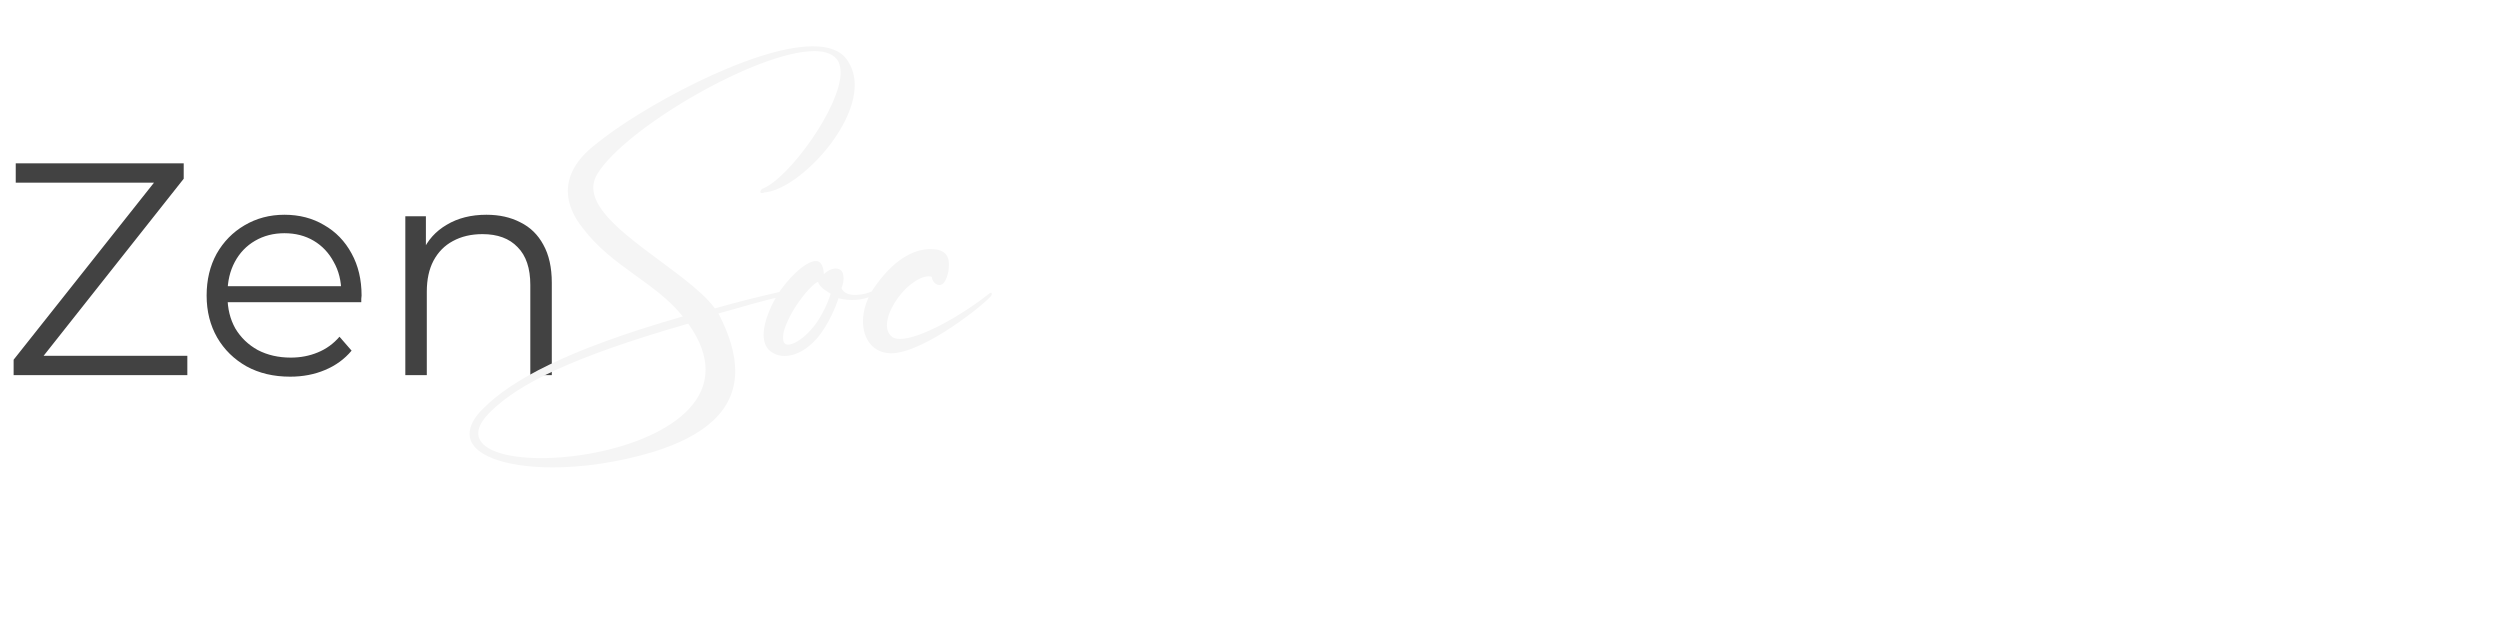
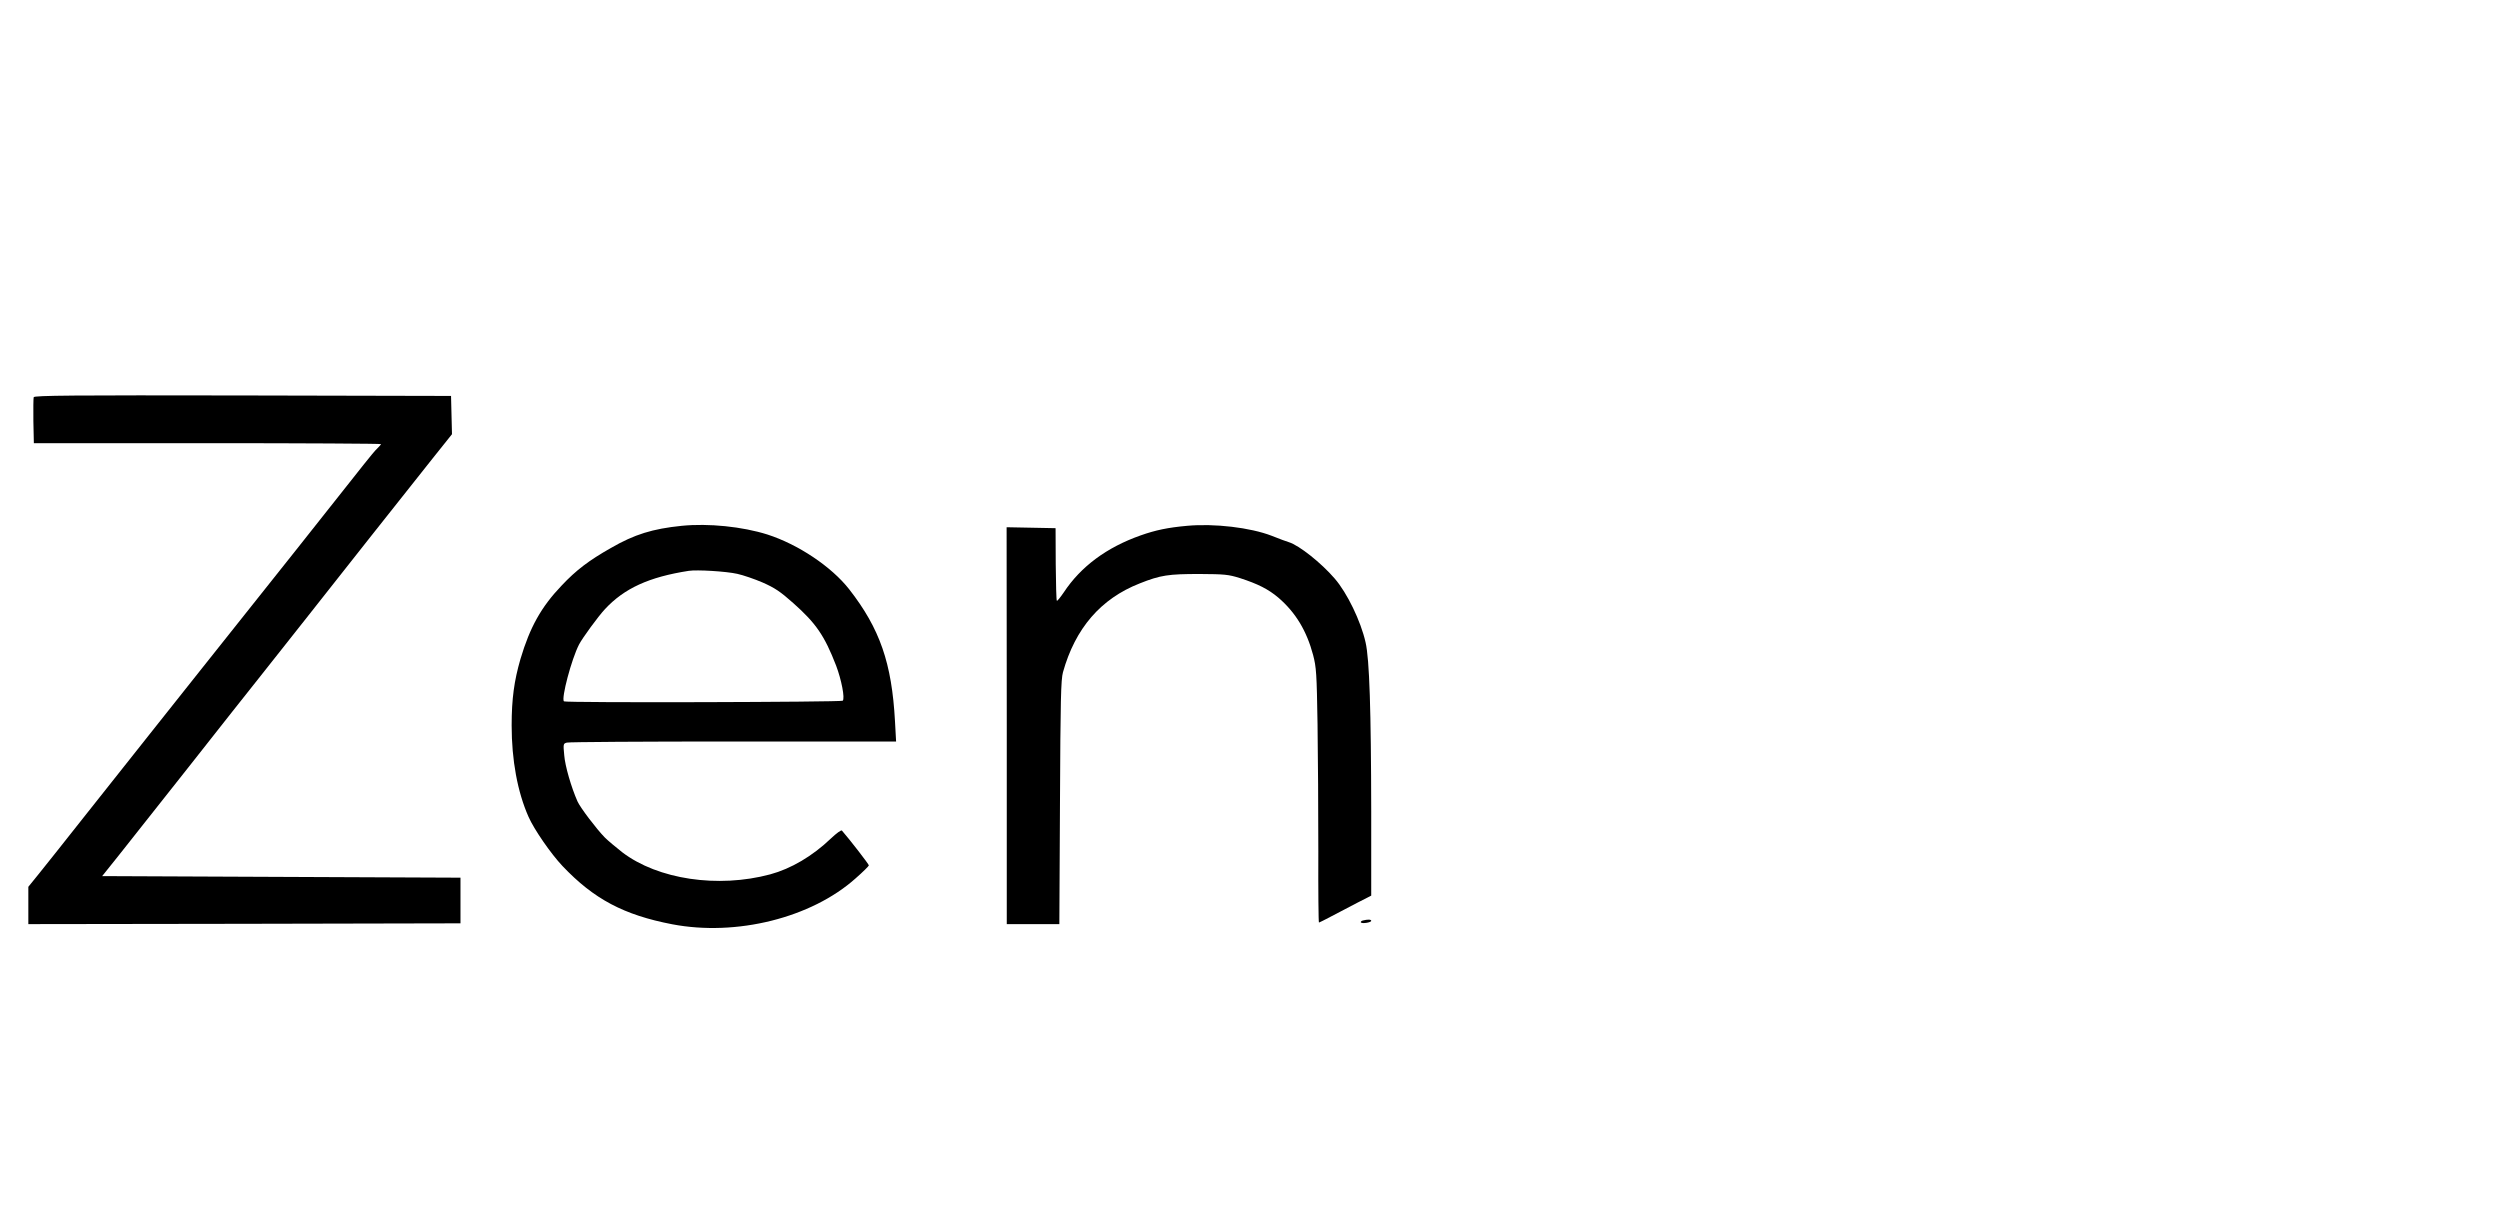
- <svg xmlns="http://www.w3.org/2000/svg" width="793" height="199" viewBox="0 0 793 199" fill="none">
-   <path d="M4.32 119V114.104L50.976 55.256L51.744 57.944H4.992V51.8H58.272V56.696L11.712 115.544L10.848 112.856H59.424V119H4.32ZM92.037 119.48C86.789 119.48 82.181 118.392 78.213 116.216C74.245 113.976 71.141 110.936 68.901 107.096C66.661 103.192 65.541 98.744 65.541 93.752C65.541 88.76 66.597 84.344 68.709 80.504C70.885 76.664 73.829 73.656 77.541 71.48C81.317 69.24 85.541 68.12 90.213 68.12C94.949 68.12 99.141 69.208 102.789 71.384C106.501 73.496 109.413 76.504 111.525 80.408C113.637 84.248 114.693 88.696 114.693 93.752C114.693 94.072 114.661 94.424 114.597 94.808C114.597 95.128 114.597 95.48 114.597 95.864H70.725V90.776H110.949L108.261 92.792C108.261 89.144 107.461 85.912 105.861 83.096C104.325 80.216 102.213 77.976 99.525 76.376C96.837 74.776 93.733 73.976 90.213 73.976C86.757 73.976 83.653 74.776 80.901 76.376C78.149 77.976 76.005 80.216 74.469 83.096C72.933 85.976 72.165 89.272 72.165 92.984V94.04C72.165 97.88 72.997 101.272 74.661 104.216C76.389 107.096 78.757 109.368 81.765 111.032C84.837 112.632 88.325 113.432 92.229 113.432C95.301 113.432 98.149 112.888 100.773 111.8C103.461 110.712 105.765 109.048 107.685 106.808L111.525 111.224C109.285 113.912 106.469 115.96 103.077 117.368C99.749 118.776 96.069 119.48 92.037 119.48ZM154.295 68.12C158.391 68.12 161.975 68.92 165.047 70.52C168.183 72.056 170.615 74.424 172.343 77.624C174.135 80.824 175.031 84.856 175.031 89.72V119H168.215V90.392C168.215 85.08 166.871 81.08 164.183 78.392C161.559 75.64 157.847 74.264 153.047 74.264C149.463 74.264 146.327 75 143.639 76.472C141.015 77.88 138.967 79.96 137.495 82.712C136.087 85.4 135.383 88.664 135.383 92.504V119H128.567V68.6H135.095V82.424L134.039 79.832C135.639 76.184 138.199 73.336 141.719 71.288C145.239 69.176 149.431 68.12 154.295 68.12Z" fill="#424242" />
-   <path d="M241.765 59.91C250.125 56.775 266.655 33.975 266.655 22.955C266.655 21.625 266.37 20.58 265.99 19.63C264.755 17.255 262 16.21 258.295 16.21C240.15 16.21 198.16 40.72 189.42 55.255C188.565 56.68 188.185 58.105 188.185 59.53C188.185 72.07 218.015 85.845 226.755 97.815C235.685 95.345 239.01 94.49 249.84 92.02H250.03C250.6 92.02 250.885 92.305 250.885 92.685C250.885 93.065 250.6 93.445 250.125 93.54C239.485 95.915 236.73 97.055 227.895 99.43C231.505 106.365 233.215 112.445 233.215 117.67C233.215 130.59 222.86 138.475 207.28 143.32C196.26 146.645 184.955 148.26 175.36 148.26C160.16 148.26 148.95 144.365 148.95 137.62C148.95 135.245 150.28 132.395 153.51 129.355C162.25 120.71 179.16 111.115 216.59 100.38C207.85 89.455 194.075 84.61 184.86 72.355C182.01 68.84 180.11 64.755 180.11 60.575C180.11 55.825 182.58 50.695 188.85 45.85C202.34 34.64 238.44 14.69 257.82 14.69C262.76 14.69 266.56 15.925 268.745 19.06C270.36 21.435 271.12 24.095 271.12 26.945C271.12 41.385 252.69 60.29 242.43 61.05C242.05 61.24 241.86 61.24 241.67 61.24C241.29 61.24 241.195 61.05 241.195 60.86C241.195 60.575 241.385 60.195 241.765 59.91ZM218.3 102.66C180.87 113.395 164.435 121.945 155.79 130.4C152.94 133.155 151.705 135.435 151.705 137.43C151.705 142.655 160.35 145.315 171.655 145.315C193.03 145.315 223.81 136.005 223.81 117.29C223.81 112.92 222.195 108.075 218.3 102.66ZM261.314 86.985C262.739 85.655 263.974 85.18 265.114 85.18C266.444 85.18 267.394 86.035 267.489 87.365L267.584 88.125C267.584 90.12 266.919 91.355 266.919 91.355C266.919 91.355 267.489 93.54 271.099 93.54H271.669C275.849 93.35 278.129 91.545 279.459 90.975C279.744 90.88 279.839 90.88 280.029 90.88C280.219 90.88 280.219 90.975 280.219 91.07C280.219 91.45 279.839 92.02 279.839 92.02C276.419 94.585 272.904 95.155 270.244 95.155C267.774 95.155 265.969 94.585 265.969 94.585C265.969 94.585 264.164 100.57 260.364 105.795C257.039 110.355 252.669 112.92 248.869 112.92C247.064 112.92 245.449 112.35 244.024 111.115C242.789 109.975 242.219 108.17 242.219 106.175C242.219 101.805 244.879 95.915 247.729 91.83C252.099 85.94 256.374 82.805 258.749 82.805H259.034C261.314 82.995 261.314 86.985 261.314 86.985ZM259.509 89.36C256.754 90.595 250.199 98.955 248.584 105.32C248.394 106.08 248.394 106.745 248.394 107.22C248.394 108.74 248.964 109.31 250.009 109.31C251.624 109.31 254.189 107.79 256.564 105.32C261.314 100.57 263.499 93.16 263.499 93.16C263.499 93.16 259.699 91.165 259.509 89.36ZM295.584 87.84C295.584 87.84 295.204 87.65 294.539 87.65C293.399 87.65 291.499 88.125 288.649 90.405C285.039 93.255 281.334 98.955 281.334 103.135C281.334 104.655 281.809 105.89 282.854 106.745C283.424 107.315 284.374 107.505 285.514 107.505C291.784 107.505 304.894 100.19 313.729 93.16C313.729 93.16 314.014 92.875 314.299 92.875C314.489 92.875 314.584 92.97 314.584 93.255V93.54C314.299 94.775 296.629 109.5 285.229 111.78C284.374 111.97 283.519 112.065 282.759 112.065C276.964 112.065 273.734 107.6 273.734 101.9C273.734 98.29 275.064 94.11 278.009 90.215C284.659 81.095 290.929 79.005 295.204 79.005C295.964 79.005 296.724 79.1 297.389 79.195C300.239 79.86 300.999 81.76 300.999 83.85C300.999 84.61 300.904 85.465 300.809 86.225C300.144 88.98 299.384 90.215 298.149 90.405H297.864C296.819 90.405 295.584 89.075 295.584 87.84Z" fill="#F5F5F5" />
+ <svg xmlns="http://www.w3.org/2000/svg" version="1.0" width="1588pt" height="780pt" viewBox="0 0 1588 780" preserveAspectRatio="xMidYMid meet">
+   <g transform="translate(0,780) scale(0.1,-0.1)" fill="#000000" stroke="none">
+     <path d="M214 5277 c-2 -7 -3 -76 -2 -152 l3 -140 1102 0 c607 0 1103 -3 1103 -6 0 -3 -10 -14 -21 -25 -12 -10 -51 -57 -88 -104 -54 -70 -740 -934 -1040 -1310 -42 -53 -177 -223 -301 -379 -124 -156 -323 -408 -444 -560 -120 -152 -247 -312 -282 -355 l-64 -79 0 -118 0 -119 1373 2 1372 3 0 145 0 145 -1138 5 -1138 5 104 130 c57 72 256 324 443 560 186 237 393 498 459 581 66 83 192 242 280 354 285 362 570 722 813 1028 l123 154 -3 122 -3 121 -1323 3 c-1079 2 -1324 0 -1328 -11z" />
+     <path d="M4330 4460 c-185 -19 -299 -54 -450 -141 -139 -79 -220 -140 -313 -239 -129 -135 -201 -264 -261 -466 -40 -138 -56 -253 -56 -422 0 -220 37 -422 107 -580 35 -80 143 -236 216 -313 199 -210 390 -311 697 -370 408 -78 884 41 1164 291 47 41 85 79 85 83 1 6 -122 165 -171 221 -4 6 -34 -16 -70 -50 -117 -112 -253 -192 -386 -228 -332 -89 -713 -32 -939 140 -42 33 -92 75 -111 94 -53 54 -157 191 -174 230 -39 88 -79 225 -84 293 -7 72 -6 74 17 80 13 4 489 7 1058 7 l1033 0 -7 128 c-20 370 -96 589 -291 839 -113 144 -324 285 -520 348 -159 50 -373 72 -544 55z m353 -305 c37 -8 110 -33 161 -55 77 -34 112 -57 195 -131 144 -128 198 -206 272 -397 34 -90 57 -208 42 -223 -9 -9 -1762 -14 -1771 -4 -18 18 48 268 96 361 21 41 122 179 164 224 123 133 281 205 533 244 52 8 237 -3 308 -19z" />
+     <path d="M7540 4460 c-121 -11 -199 -27 -295 -61 -215 -76 -379 -197 -488 -362 -22 -32 -41 -56 -44 -53 -3 3 -6 107 -7 233 l-1 228 -155 3 -156 3 1 -1261 0 -1260 167 0 167 0 4 773 c3 653 6 780 19 827 78 279 240 467 487 564 133 53 183 60 381 60 159 -1 182 -3 256 -26 114 -37 180 -70 245 -125 109 -94 179 -210 220 -364 20 -77 23 -115 28 -439 3 -195 5 -559 5 -807 -1 -249 1 -453 4 -453 3 0 66 32 141 72 75 39 148 78 164 85 l27 14 0 537 c-1 638 -11 966 -36 1072 -30 134 -117 314 -196 405 -86 100 -226 211 -291 231 -12 3 -62 22 -110 41 -135 52 -363 79 -537 63z" />
+     <path d="M8657 1953 c-9 -2 -15 -8 -13 -12 7 -10 66 -1 66 10 0 9 -22 10 -53 2z" />
+   </g>
</svg>
